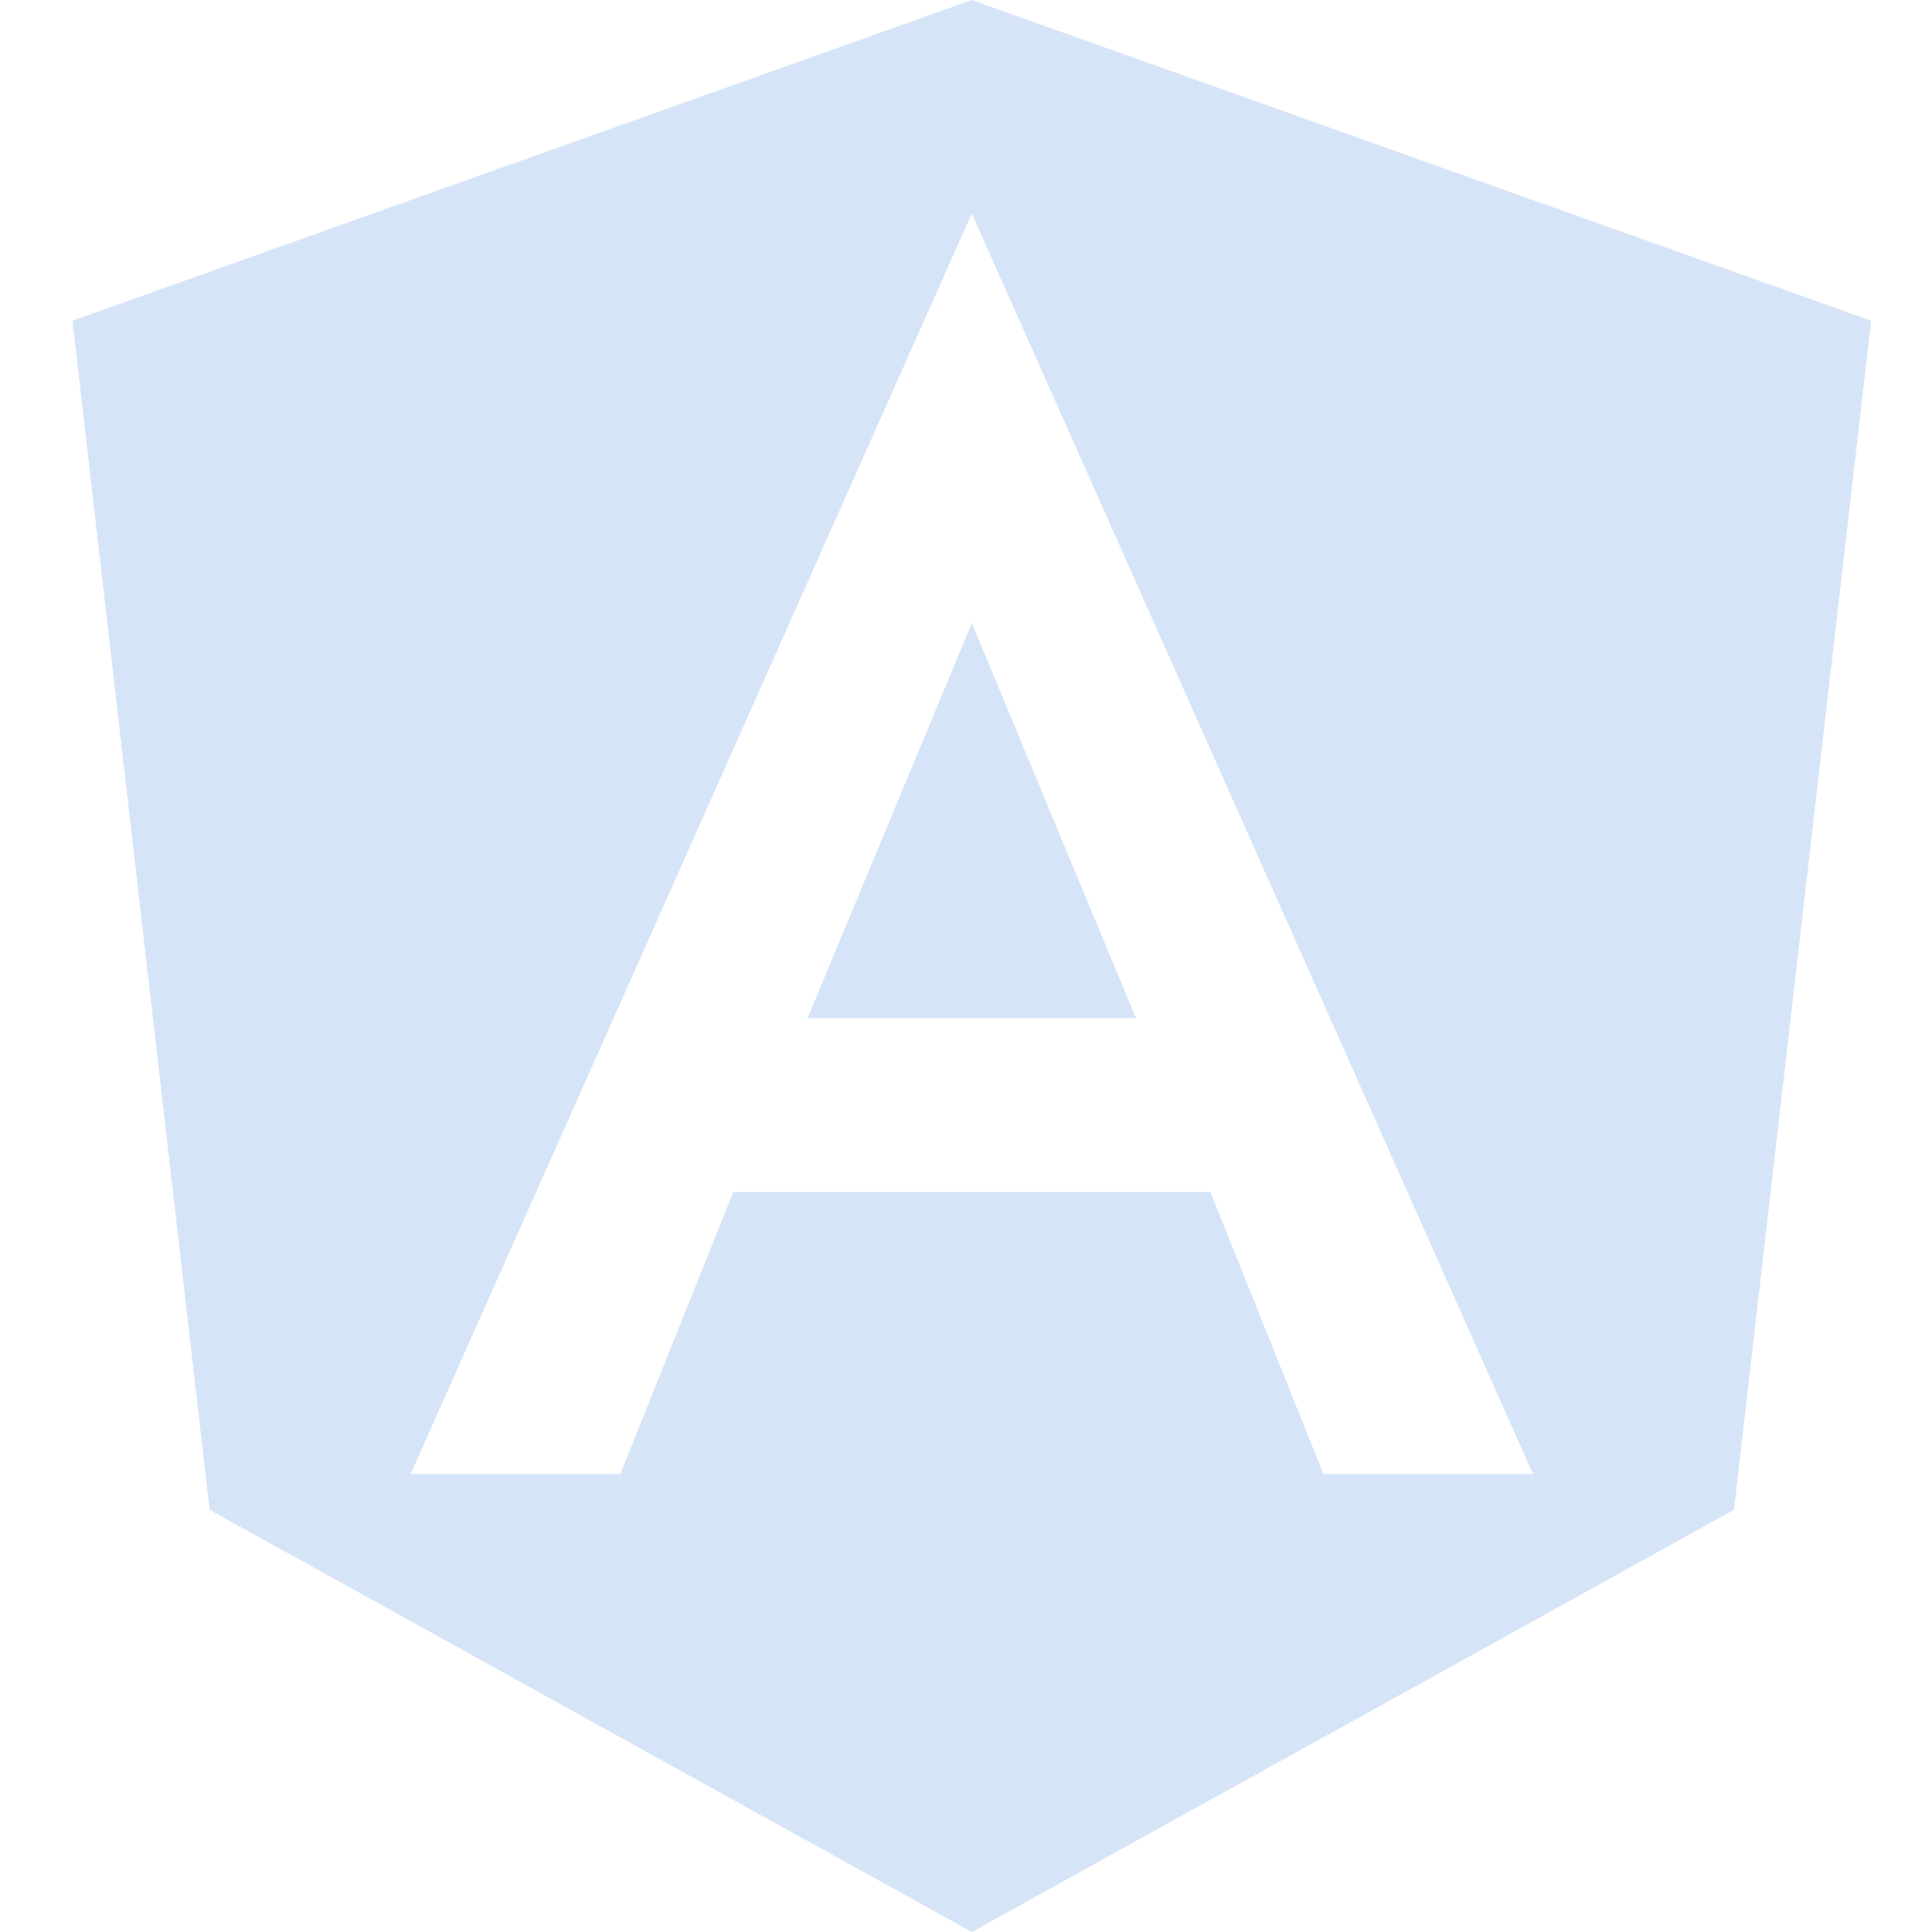
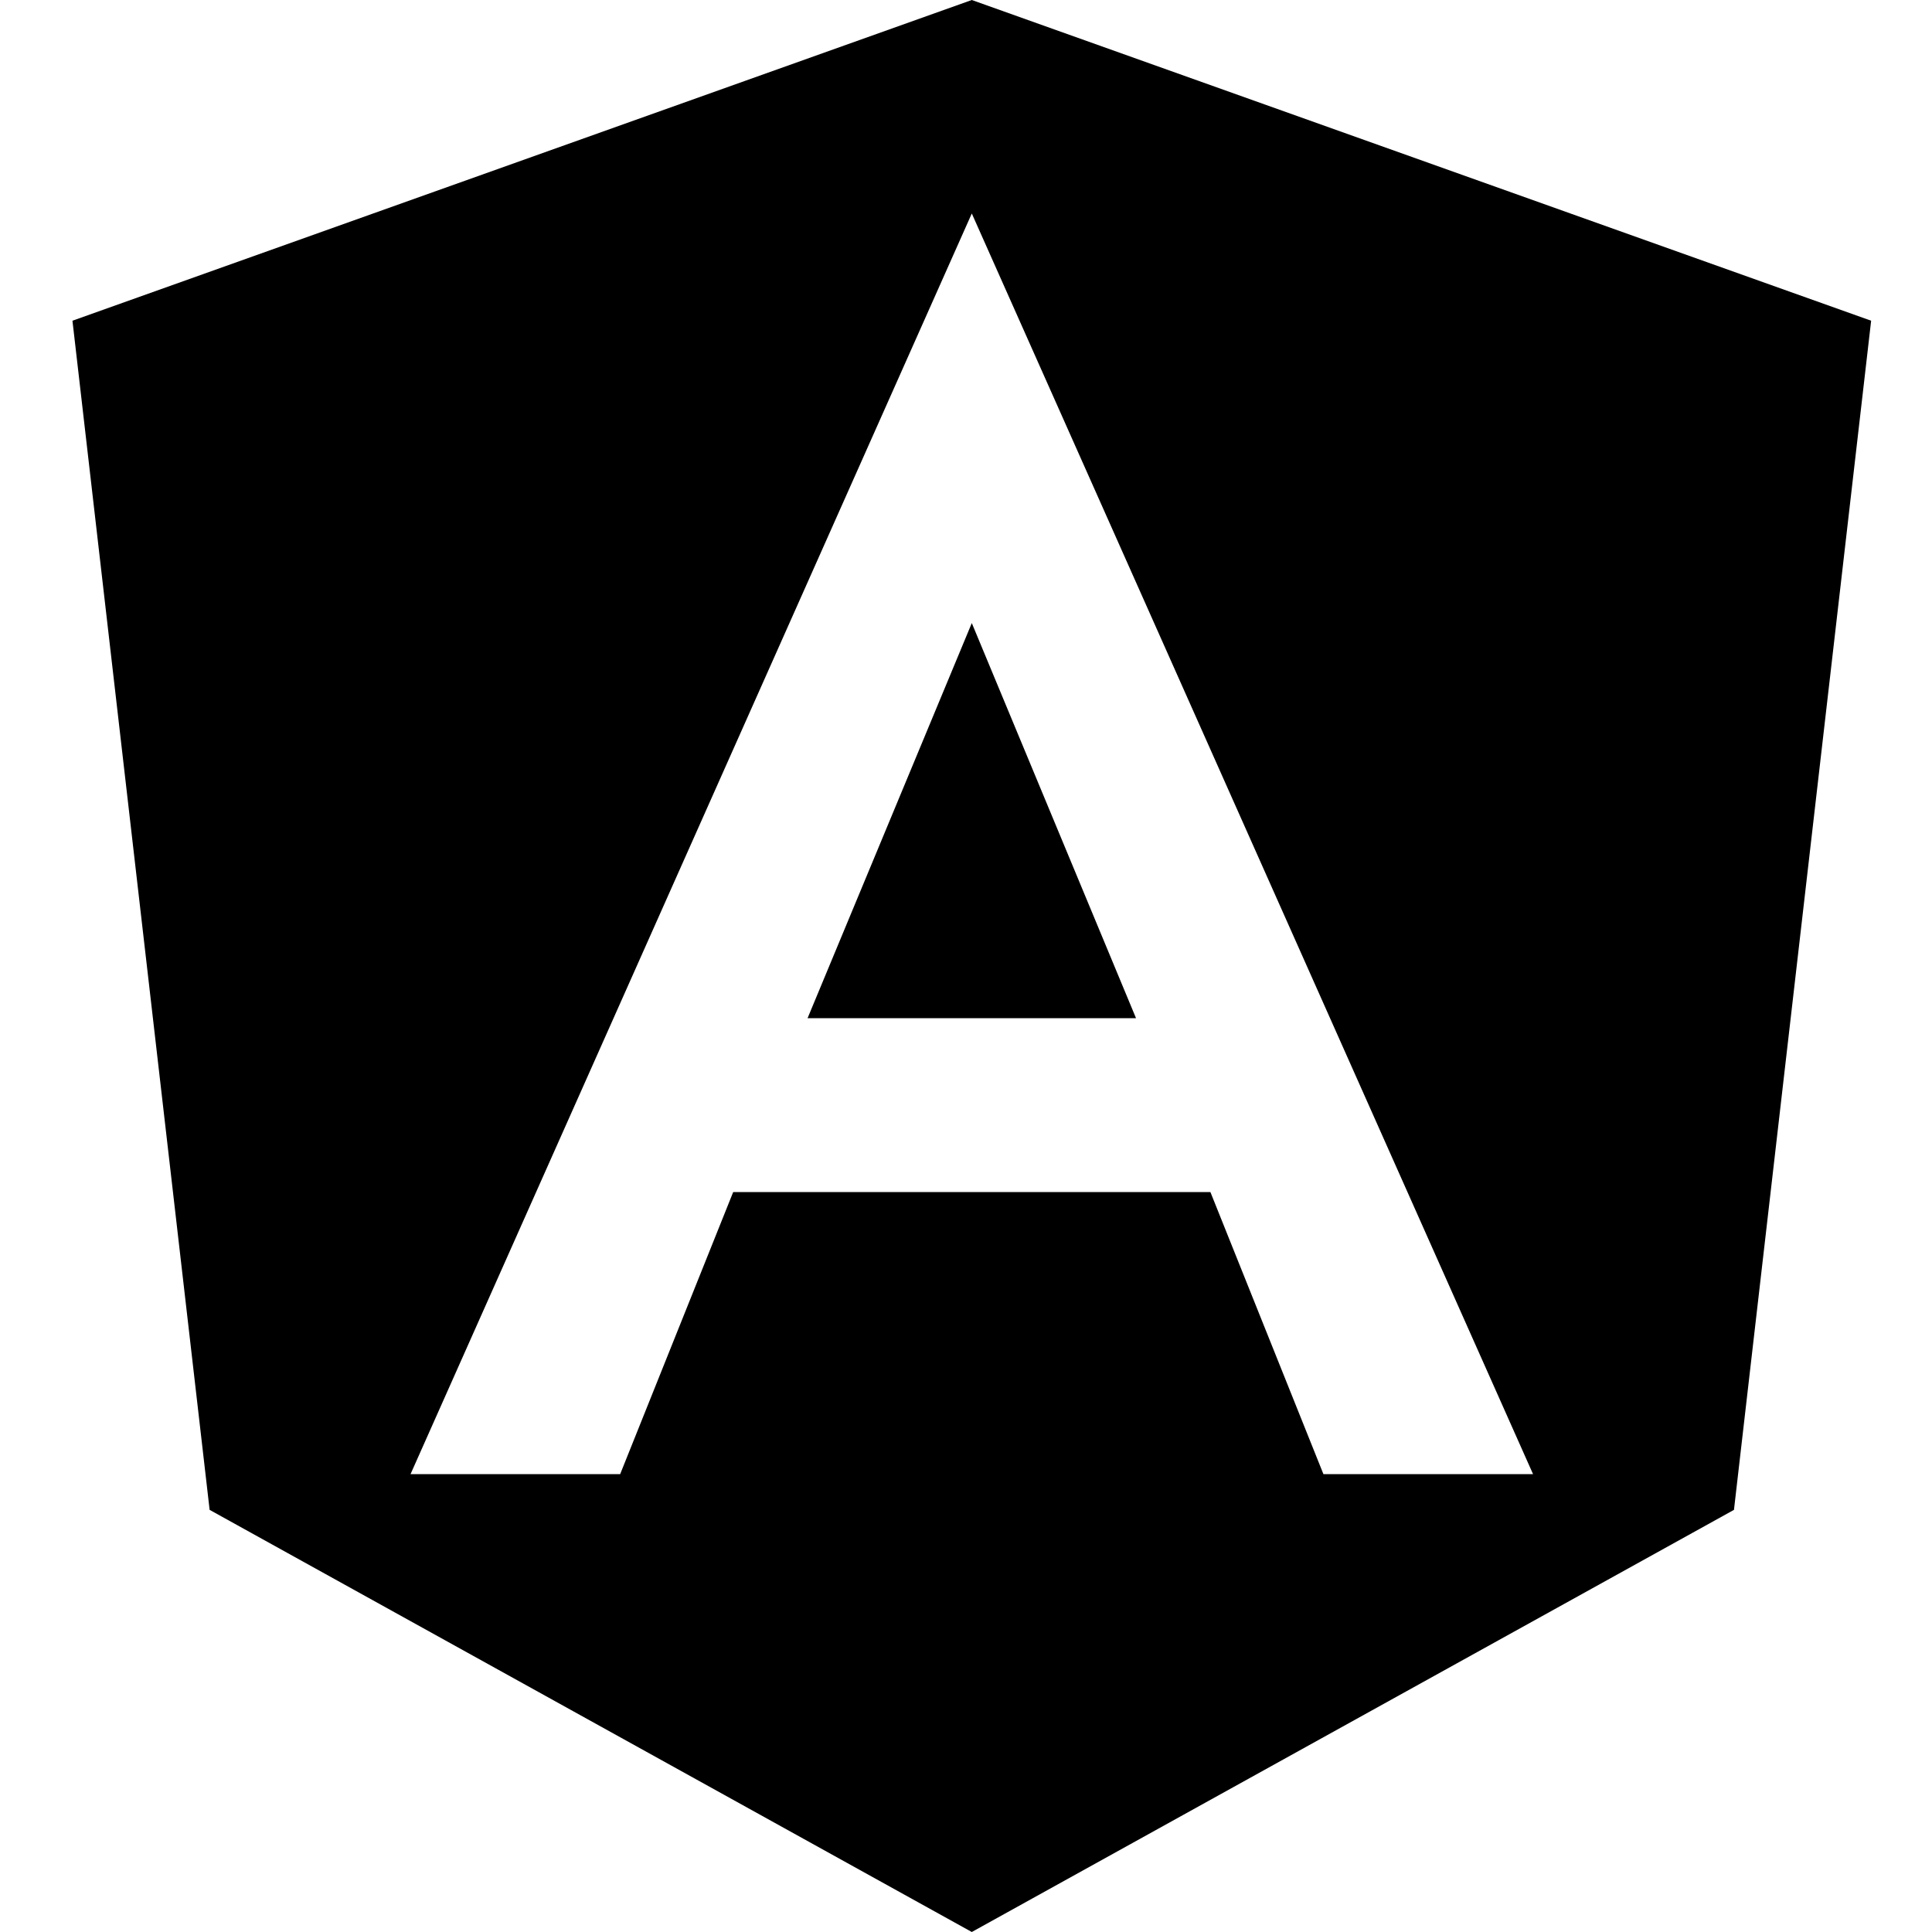
<svg xmlns="http://www.w3.org/2000/svg" width="32" height="32" viewBox="0 0 32 32" fill="none">
-   <path d="M13.376 16.864H16.096H18.816L16.096 10.32L13.376 16.864Z" fill="#D6E4F7" />
-   <path d="M16.096 3.05176e-05L1.2 5.312L3.472 25.008L16.096 32L28.72 25.008L30.992 5.312L16.096 3.05176e-05ZM25.392 24.416H21.92L20.048 19.744H16.096H12.144L10.272 24.416H6.8L16.096 3.536L25.392 24.416Z" fill="#D6E4F7" />
+   <path d="M13.376 16.864H16.096H18.816L16.096 10.32L13.376 16.864Z" fill="currentColor" />
+   <path d="M16.096 3.05176e-05L1.2 5.312L3.472 25.008L16.096 32L28.72 25.008L30.992 5.312L16.096 3.05176e-05ZM25.392 24.416H21.92L20.048 19.744H16.096H12.144L10.272 24.416H6.8L16.096 3.536L25.392 24.416Z" fill="currentColor" />
</svg>
